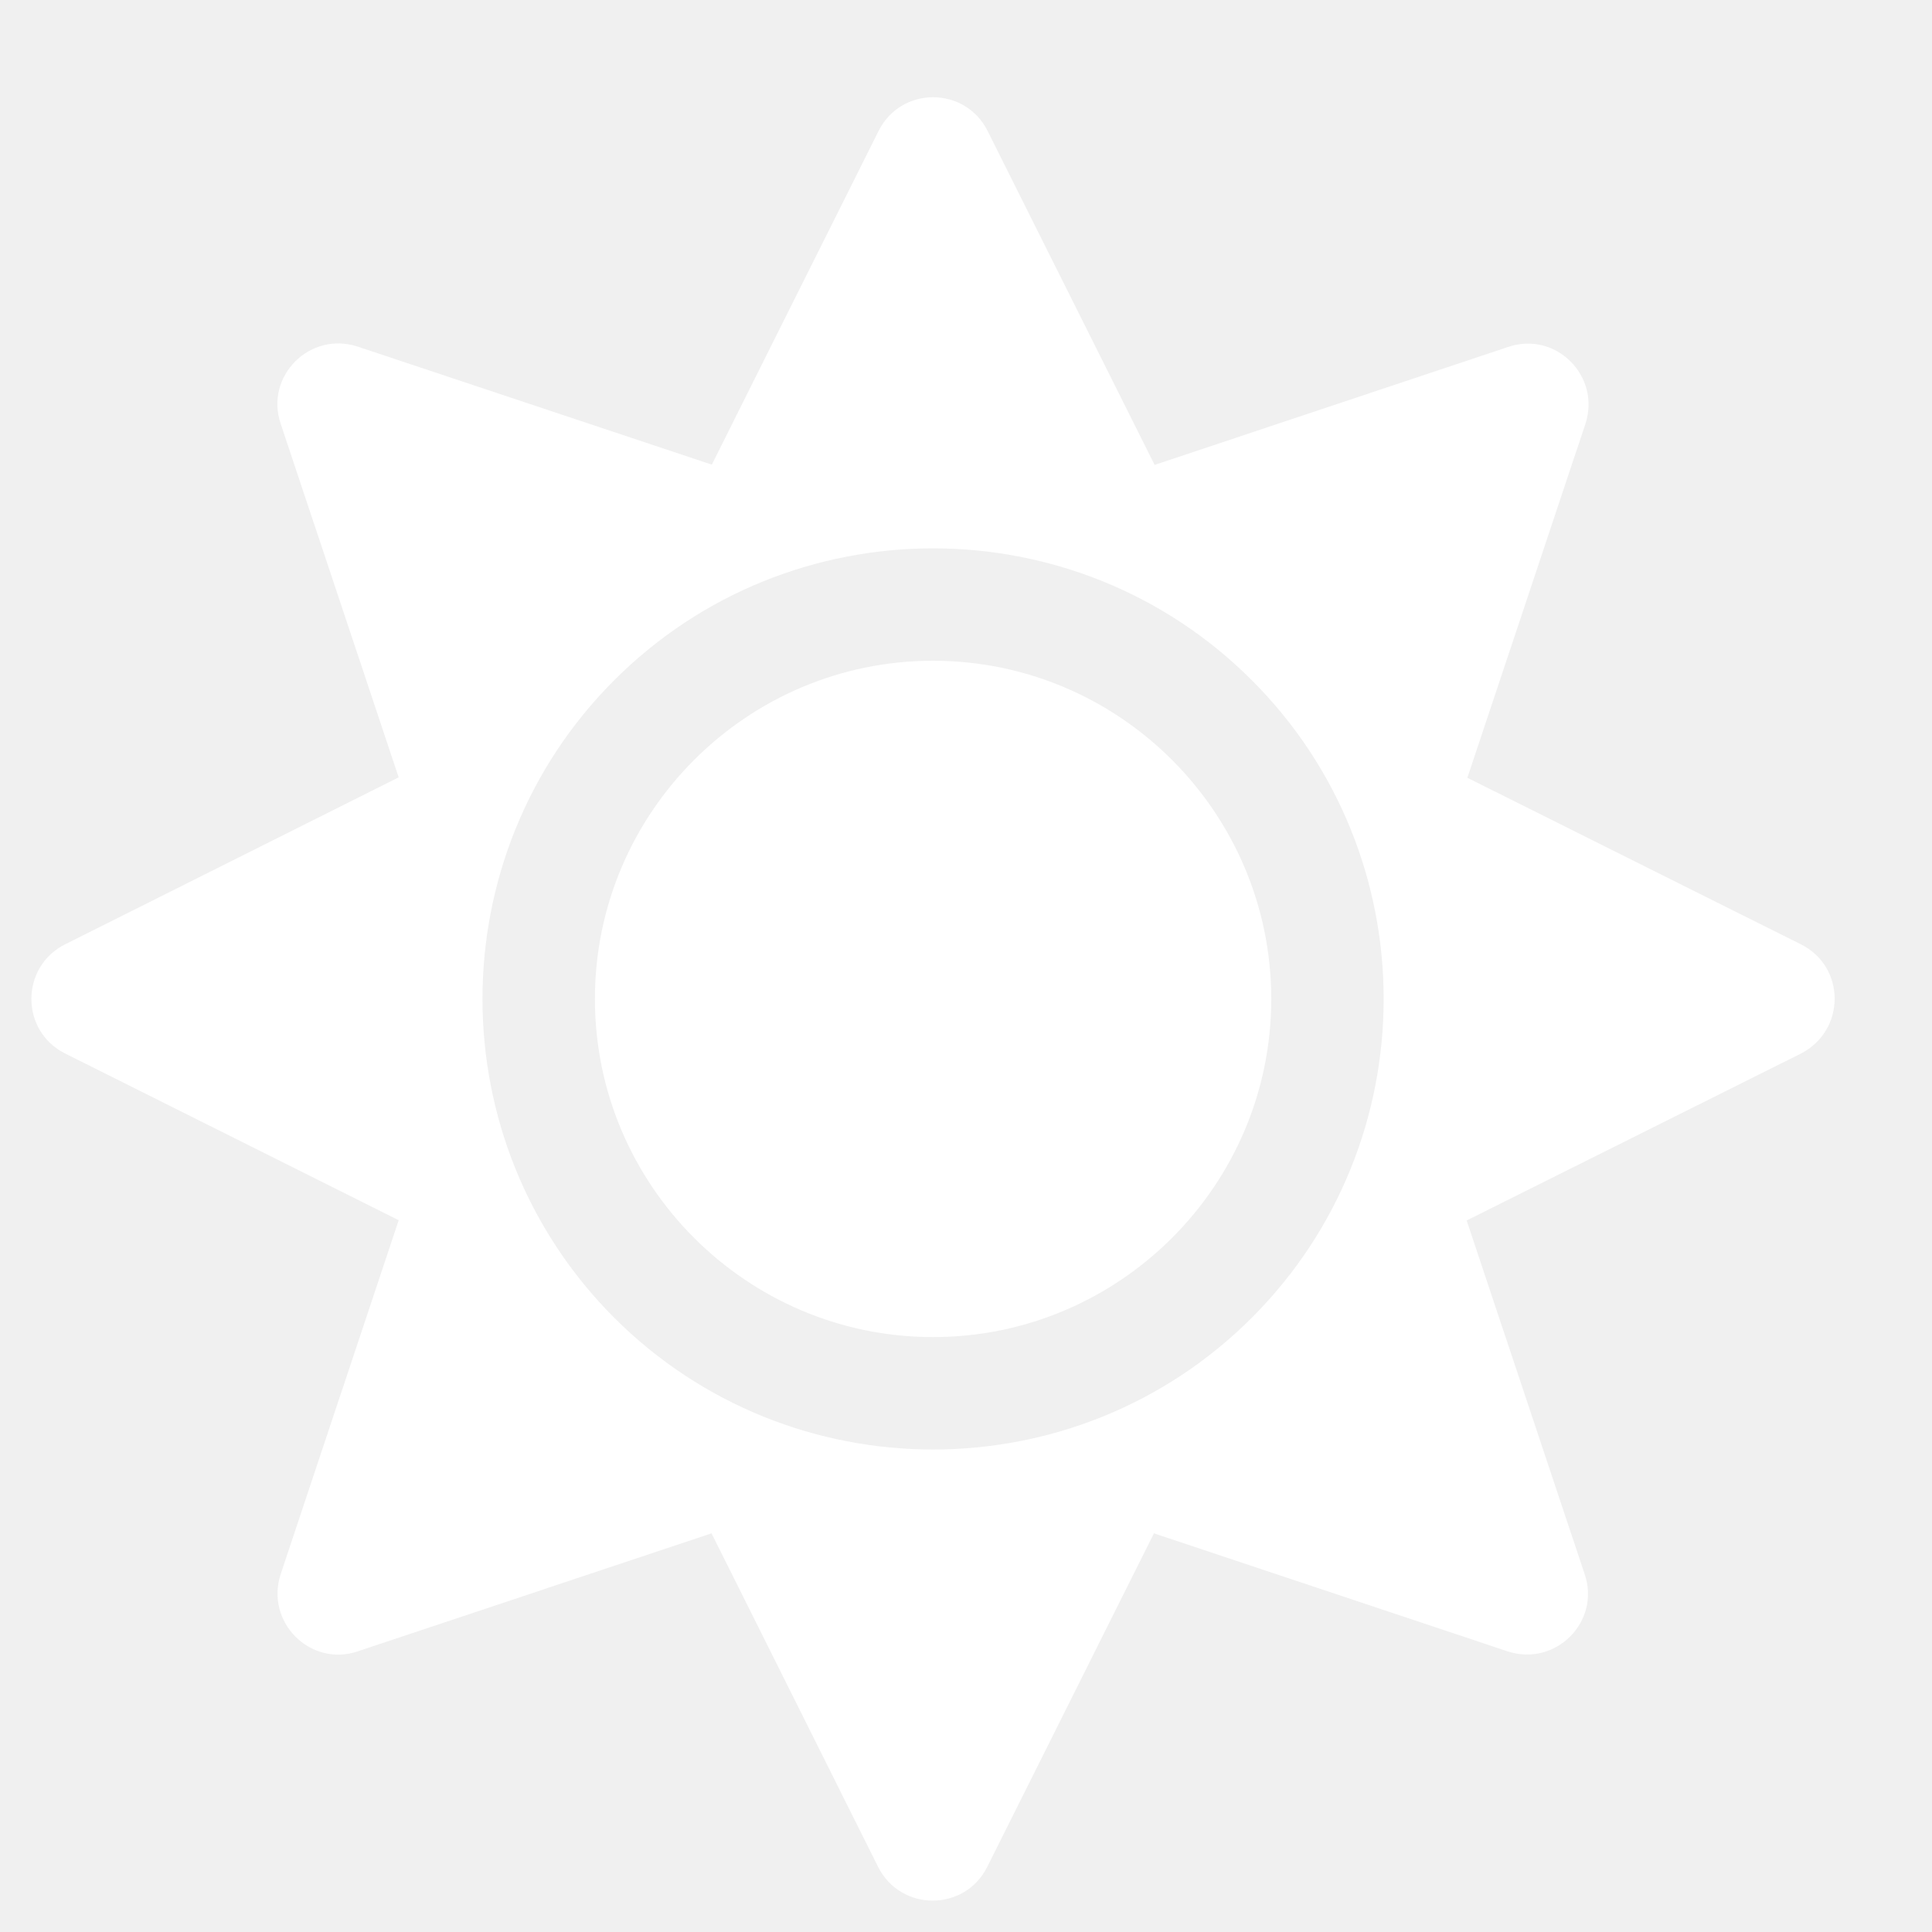
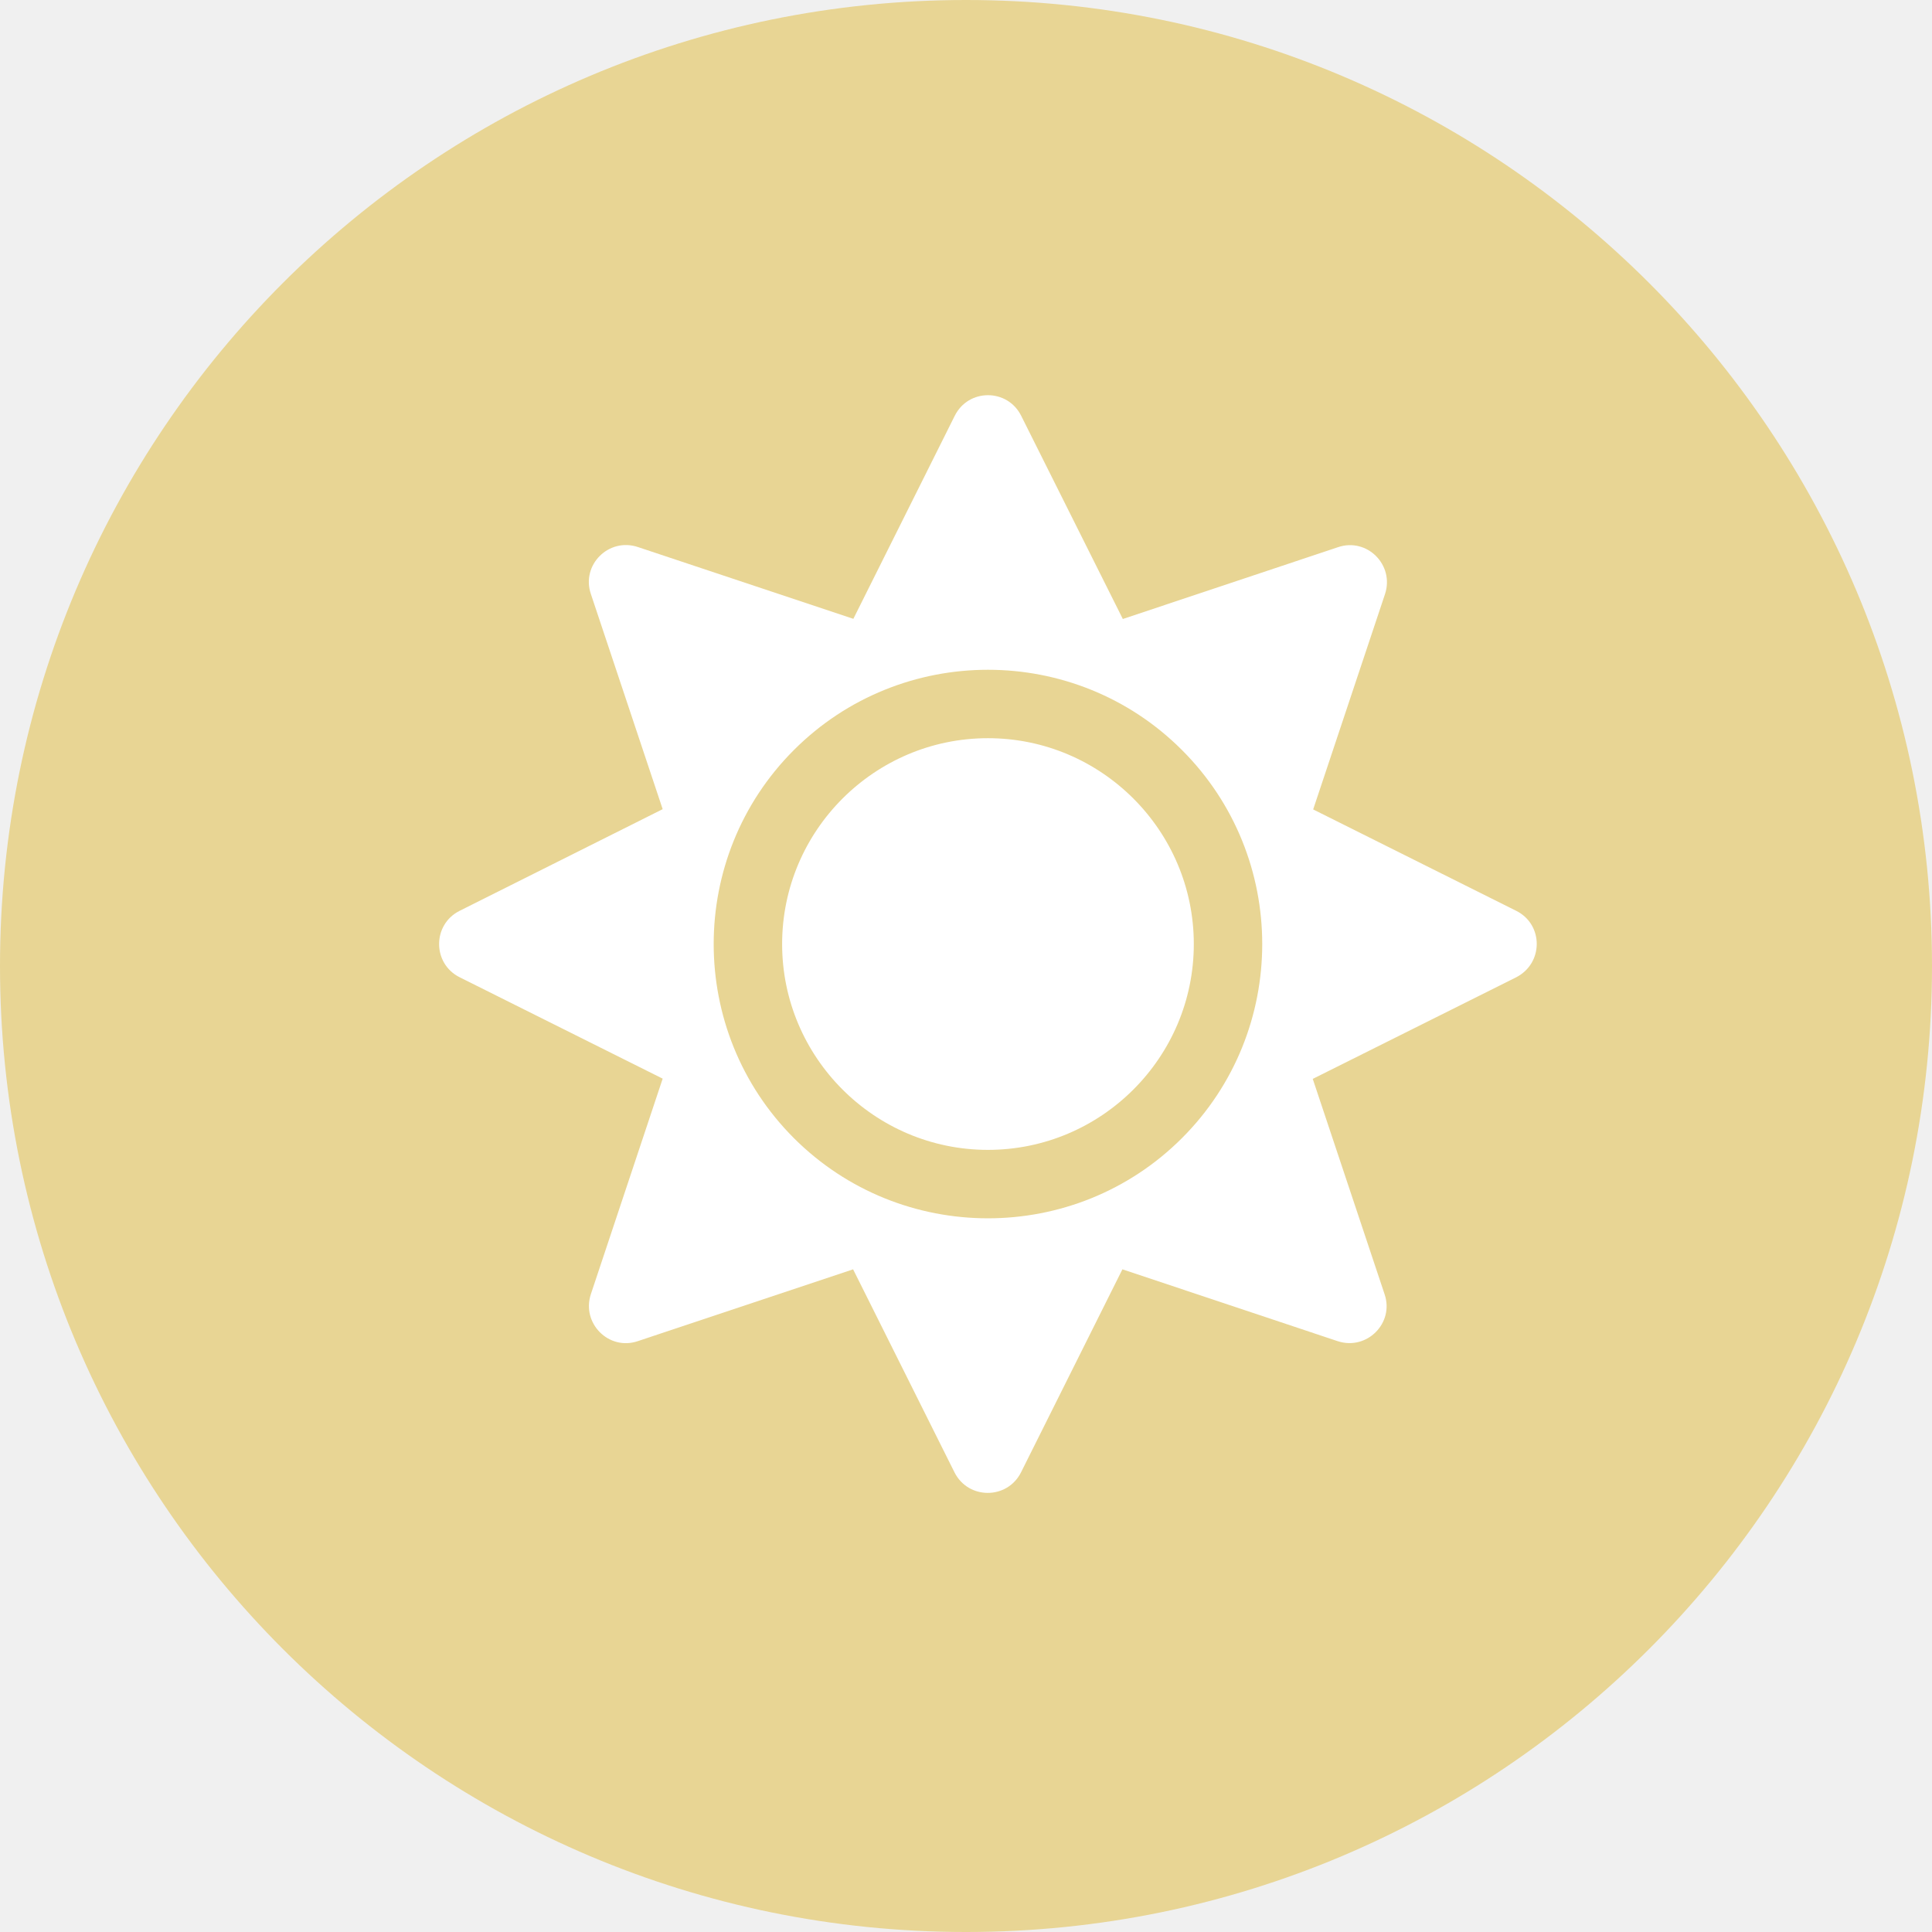
- <svg xmlns="http://www.w3.org/2000/svg" width="14" height="14" viewBox="0 0 14 14" fill="none">
-   <path d="M6.761 4.788C5.411 4.788 4.311 5.888 4.311 7.239C4.311 8.589 5.411 9.689 6.761 9.689C8.112 9.689 9.212 8.589 9.212 7.239C9.212 5.888 8.112 4.788 6.761 4.788ZM13.05 6.843L10.633 5.636L11.488 3.073C11.603 2.726 11.274 2.397 10.929 2.514L8.367 3.369L7.157 0.95C6.994 0.623 6.529 0.623 6.366 0.95L5.158 3.367L2.593 2.512C2.246 2.397 1.917 2.726 2.034 3.071L2.889 5.633L0.472 6.843C0.146 7.006 0.146 7.471 0.472 7.634L2.889 8.842L2.034 11.407C1.92 11.754 2.249 12.083 2.593 11.966L5.156 11.111L6.363 13.528C6.527 13.854 6.991 13.854 7.154 13.528L8.362 11.111L10.924 11.966C11.271 12.081 11.601 11.751 11.483 11.407L10.628 8.844L13.045 7.637C13.377 7.471 13.377 7.006 13.05 6.843ZM9.071 9.549C7.798 10.822 5.725 10.822 4.451 9.549C3.178 8.275 3.178 6.202 4.451 4.929C5.725 3.655 7.798 3.655 9.071 4.929C10.345 6.202 10.345 8.275 9.071 9.549Z" fill="white" />
+ <svg xmlns="http://www.w3.org/2000/svg" width="23" height="23" viewBox="0 0 23 23" fill="none">
+   <g id="summer icon">
+     <circle id="Ellipse 5" cx="11.5" cy="11.5" r="11.5" fill="#E8D594" />
+     <path id="Vector" d="M11.761 8.788C10.411 8.788 9.311 9.888 9.311 11.239C9.311 12.589 10.411 13.689 11.761 13.689C13.112 13.689 14.212 12.589 14.212 11.239C14.212 9.888 13.112 8.788 11.761 8.788ZM18.05 10.843L15.633 9.636L16.488 7.073C16.603 6.726 16.274 6.397 15.929 6.514L13.367 7.369L12.157 4.95C11.994 4.623 11.529 4.623 11.366 4.95L10.159 7.367L7.593 6.512C7.246 6.397 6.917 6.726 7.034 7.071L7.889 9.633L5.472 10.843C5.146 11.006 5.146 11.471 5.472 11.634L7.889 12.841L7.034 15.407C6.92 15.754 7.249 16.083 7.593 15.966L10.156 15.111L11.363 17.528C11.527 17.854 11.991 17.854 12.155 17.528L13.362 15.111L15.924 15.966C16.271 16.081 16.601 15.751 16.483 15.407L15.628 12.844L18.045 11.637C18.377 11.471 18.377 11.006 18.05 10.843ZM14.071 13.549C12.798 14.822 10.725 14.822 9.451 13.549C8.178 12.275 8.178 10.202 9.451 8.929C10.725 7.655 12.798 7.655 14.071 8.929C15.345 10.202 15.345 12.275 14.071 13.549Z" fill="white" />
+   </g>
</svg>
